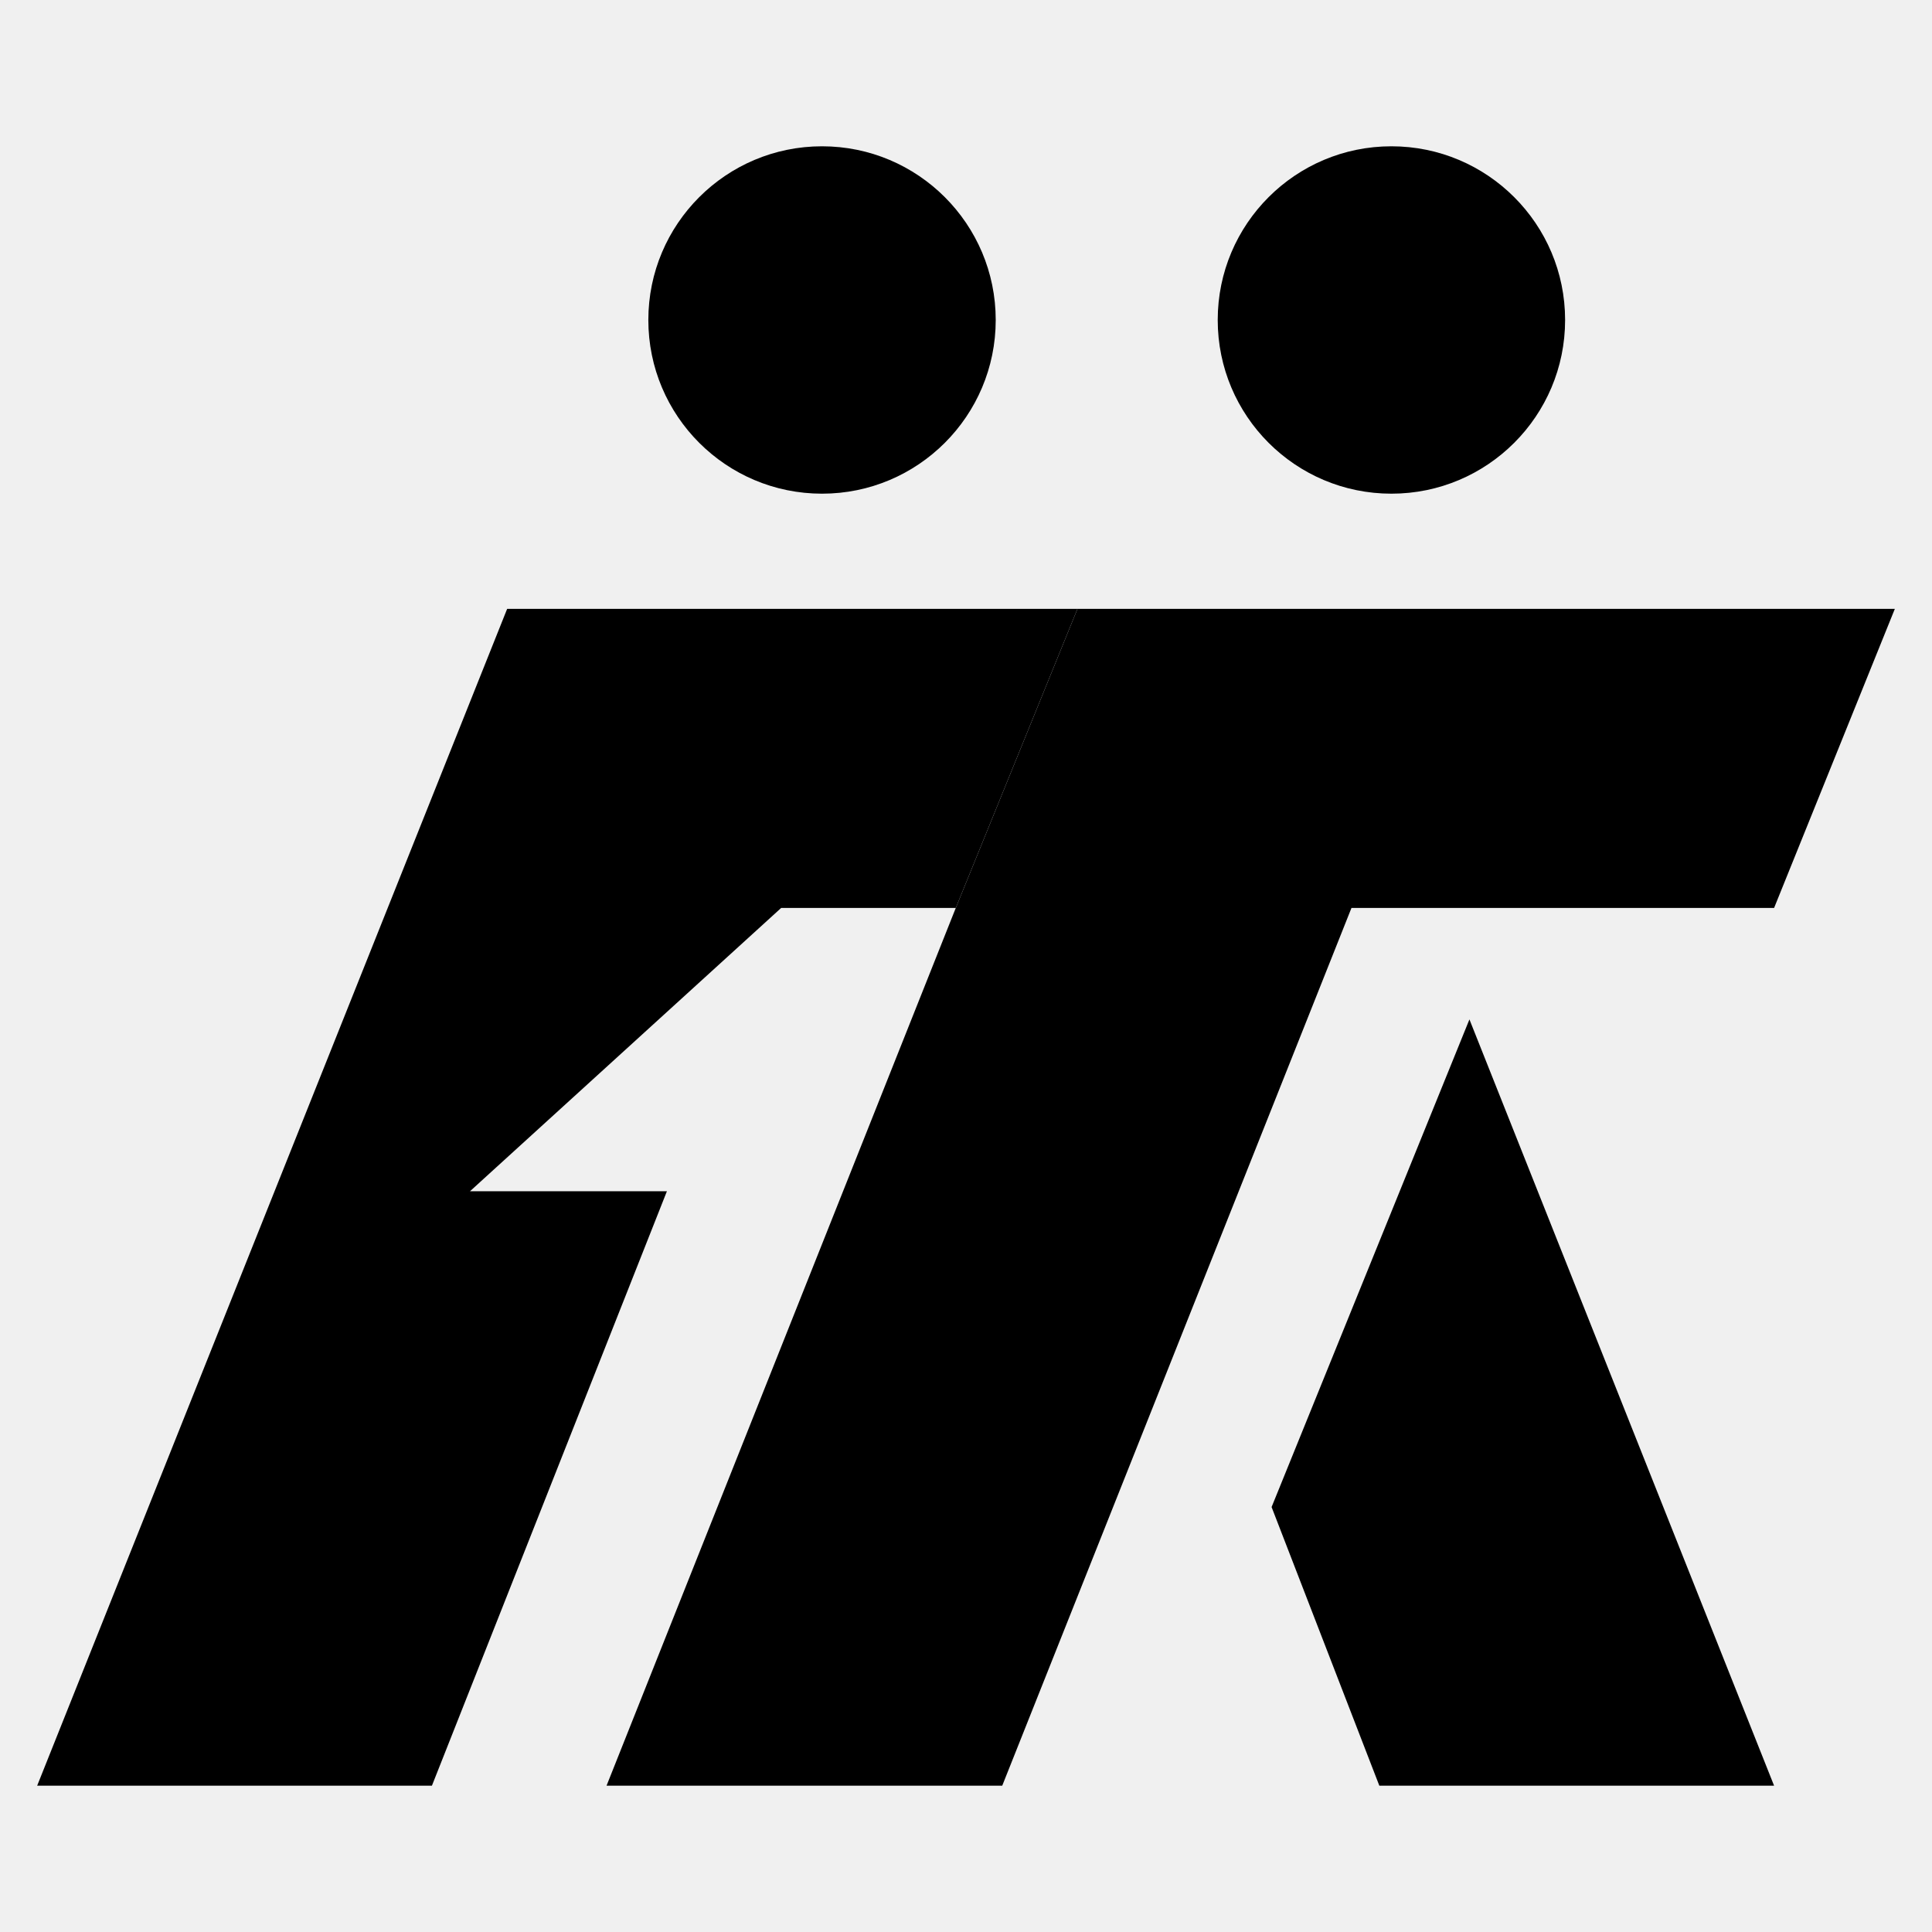
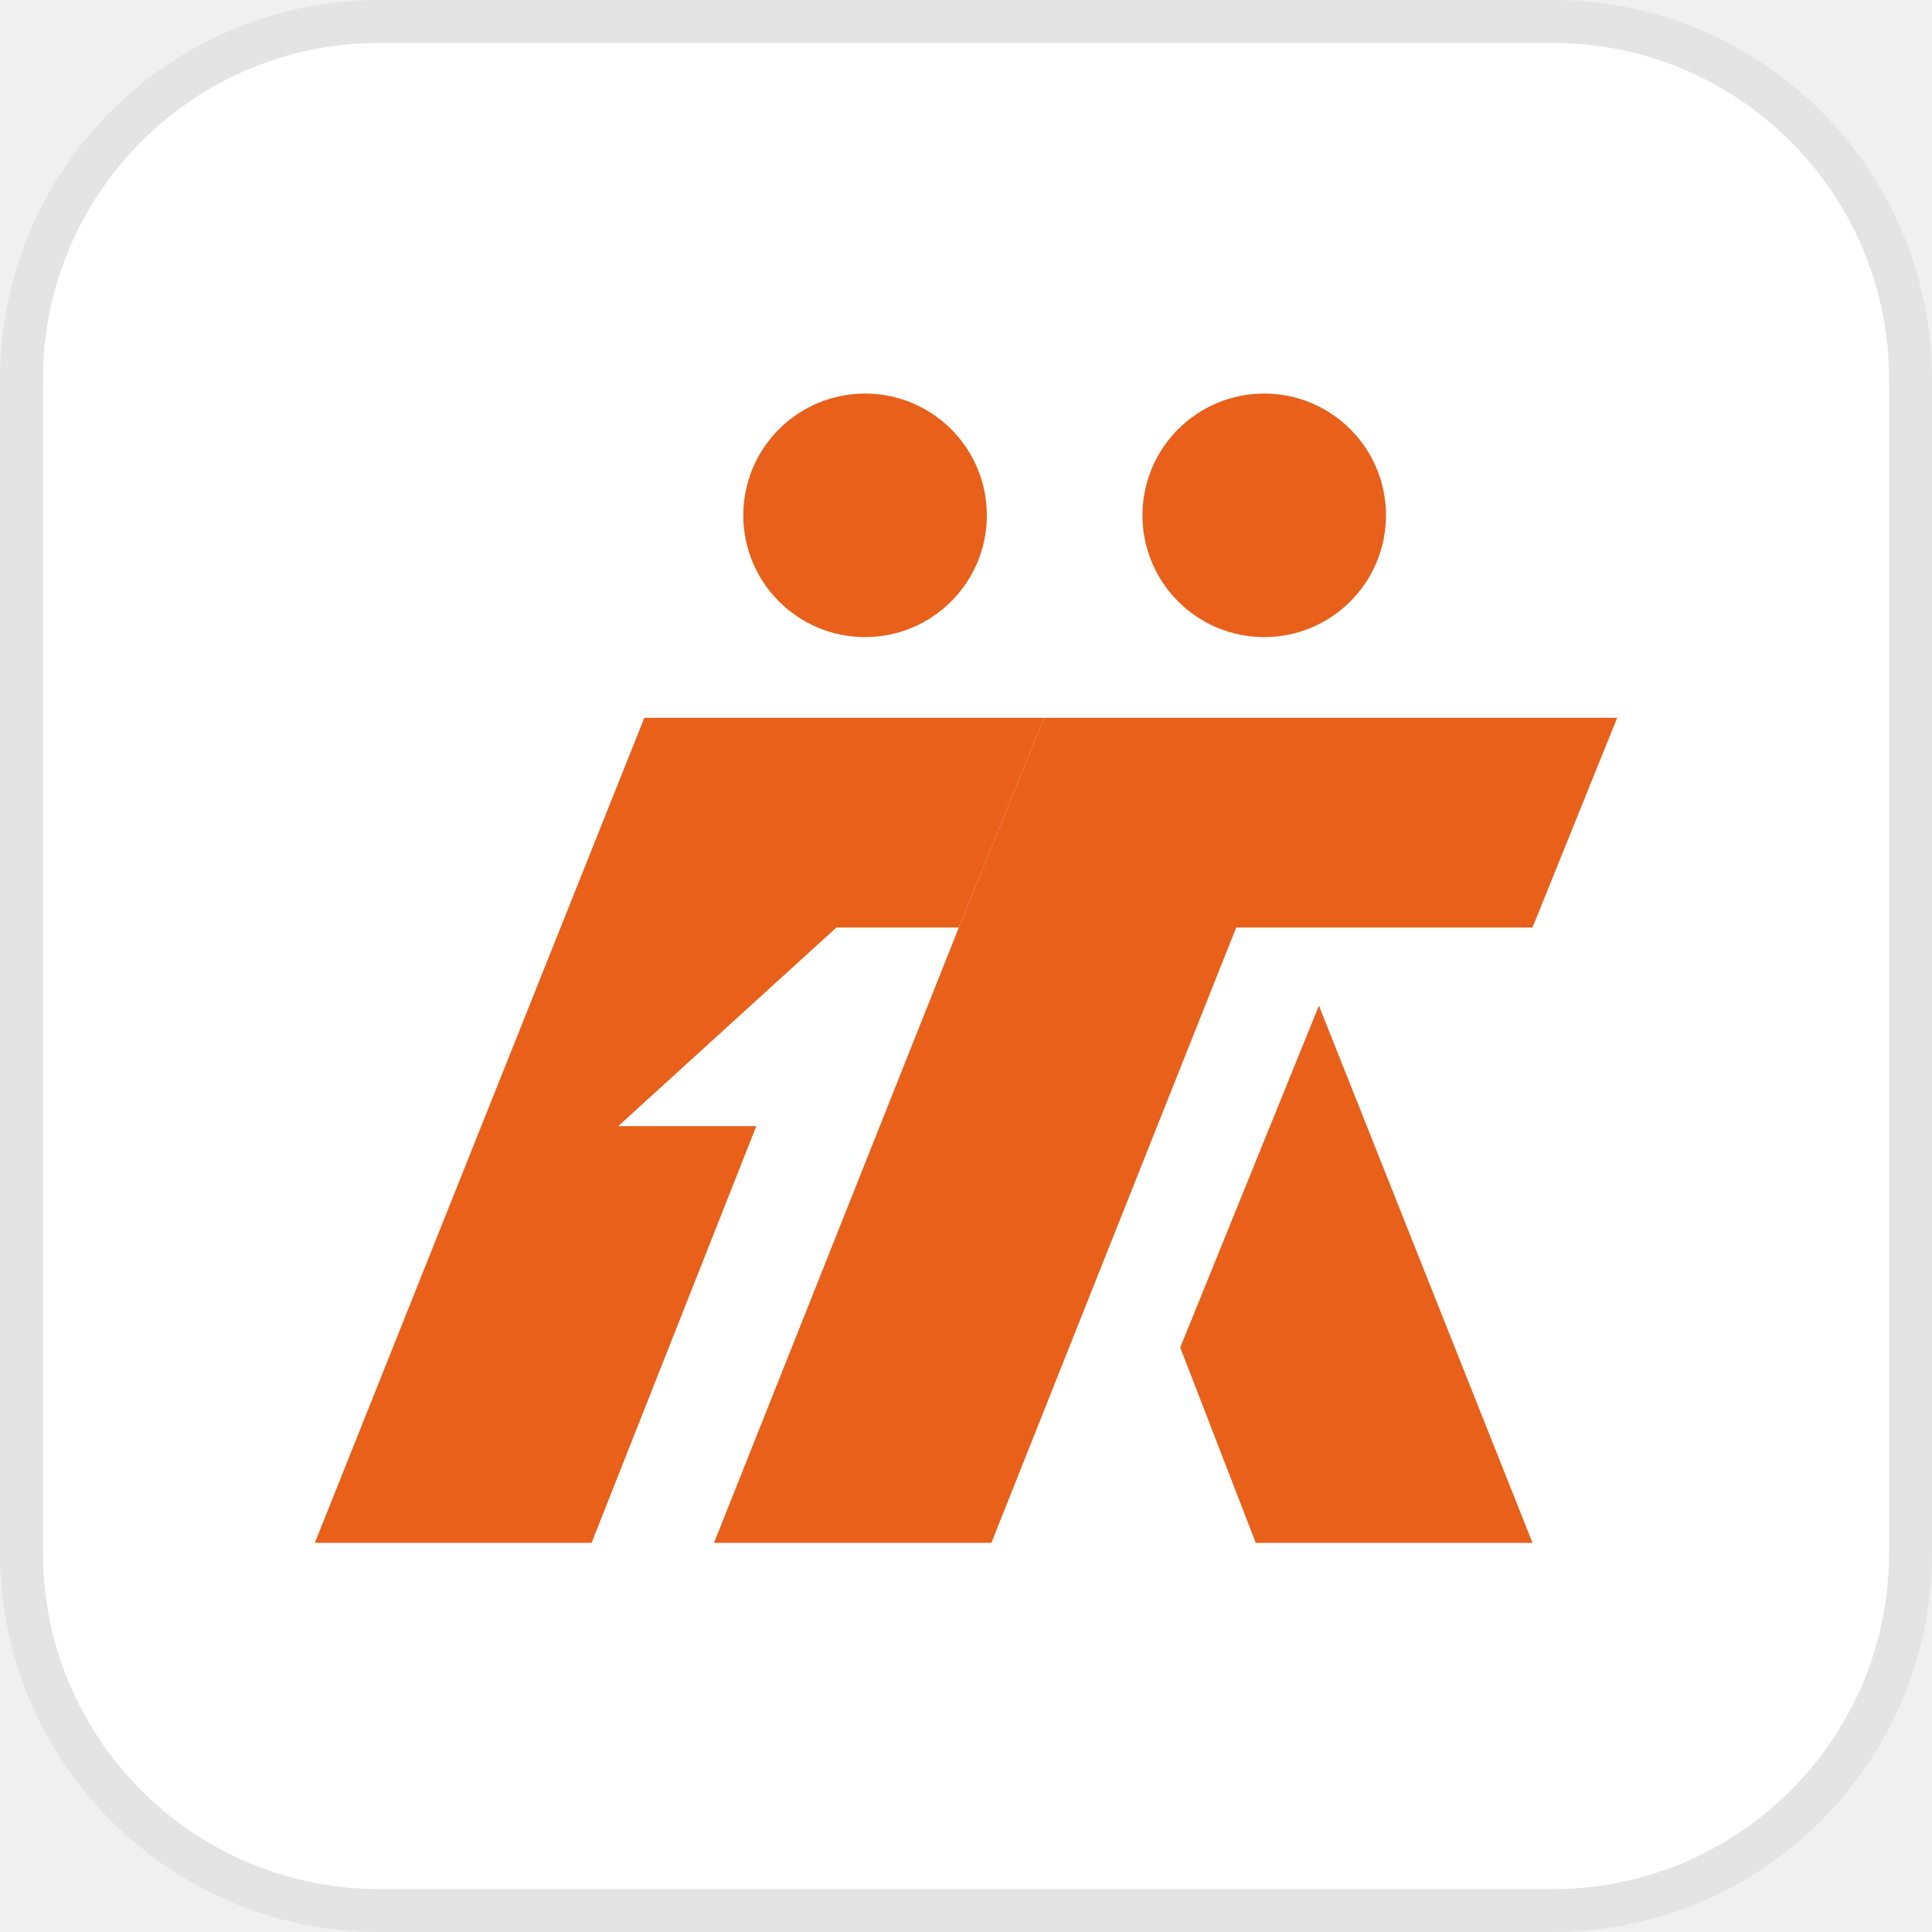
- <svg xmlns="http://www.w3.org/2000/svg" viewBox="-40 -157.5 2080 2080">
-   <style>.m{fill:#000}@media (prefers-color-scheme:dark){.m{fill:#fff}}</style>
-   <circle cx="845" cy="187" r="187" class="m" />
-   <circle cx="1458" cy="187" r="187" class="m" />
-   <path class="m" d="M506 498H1120L989 820H801L466 1125H678L425 1765H0Z" />
-   <path class="m" d="M1120 498H2000L1870 820H1415L1039 1765H613L989 820Z" />
-   <path class="m" d="M1542 940L1870 1765H1445L1329 1465Z" />
+ <svg xmlns="http://www.w3.org/2000/svg" viewBox="0 0 1080 1080">
+   <rect x="12" y="12" width="1056" height="1056" rx="200" fill="#FFFFFF" stroke="#E4E4E4" stroke-width="24" />
+   <g transform="translate(176 220) scale(0.364)">
+     <circle cx="845" cy="187" r="187" fill="#E8601A" />
+     <circle cx="1458" cy="187" r="187" fill="#E8601A" />
+     <path fill="#E8601A" d="M506 498H1120L989 820H801L466 1125H678L425 1765H0Z" />
+     <path fill="#E8601A" d="M1120 498H2000L1870 820H1415L1039 1765H613L989 820Z" />
+     <path fill="#E8601A" d="M1542 940L1870 1765H1445L1329 1465Z" />
+   </g>
</svg>
